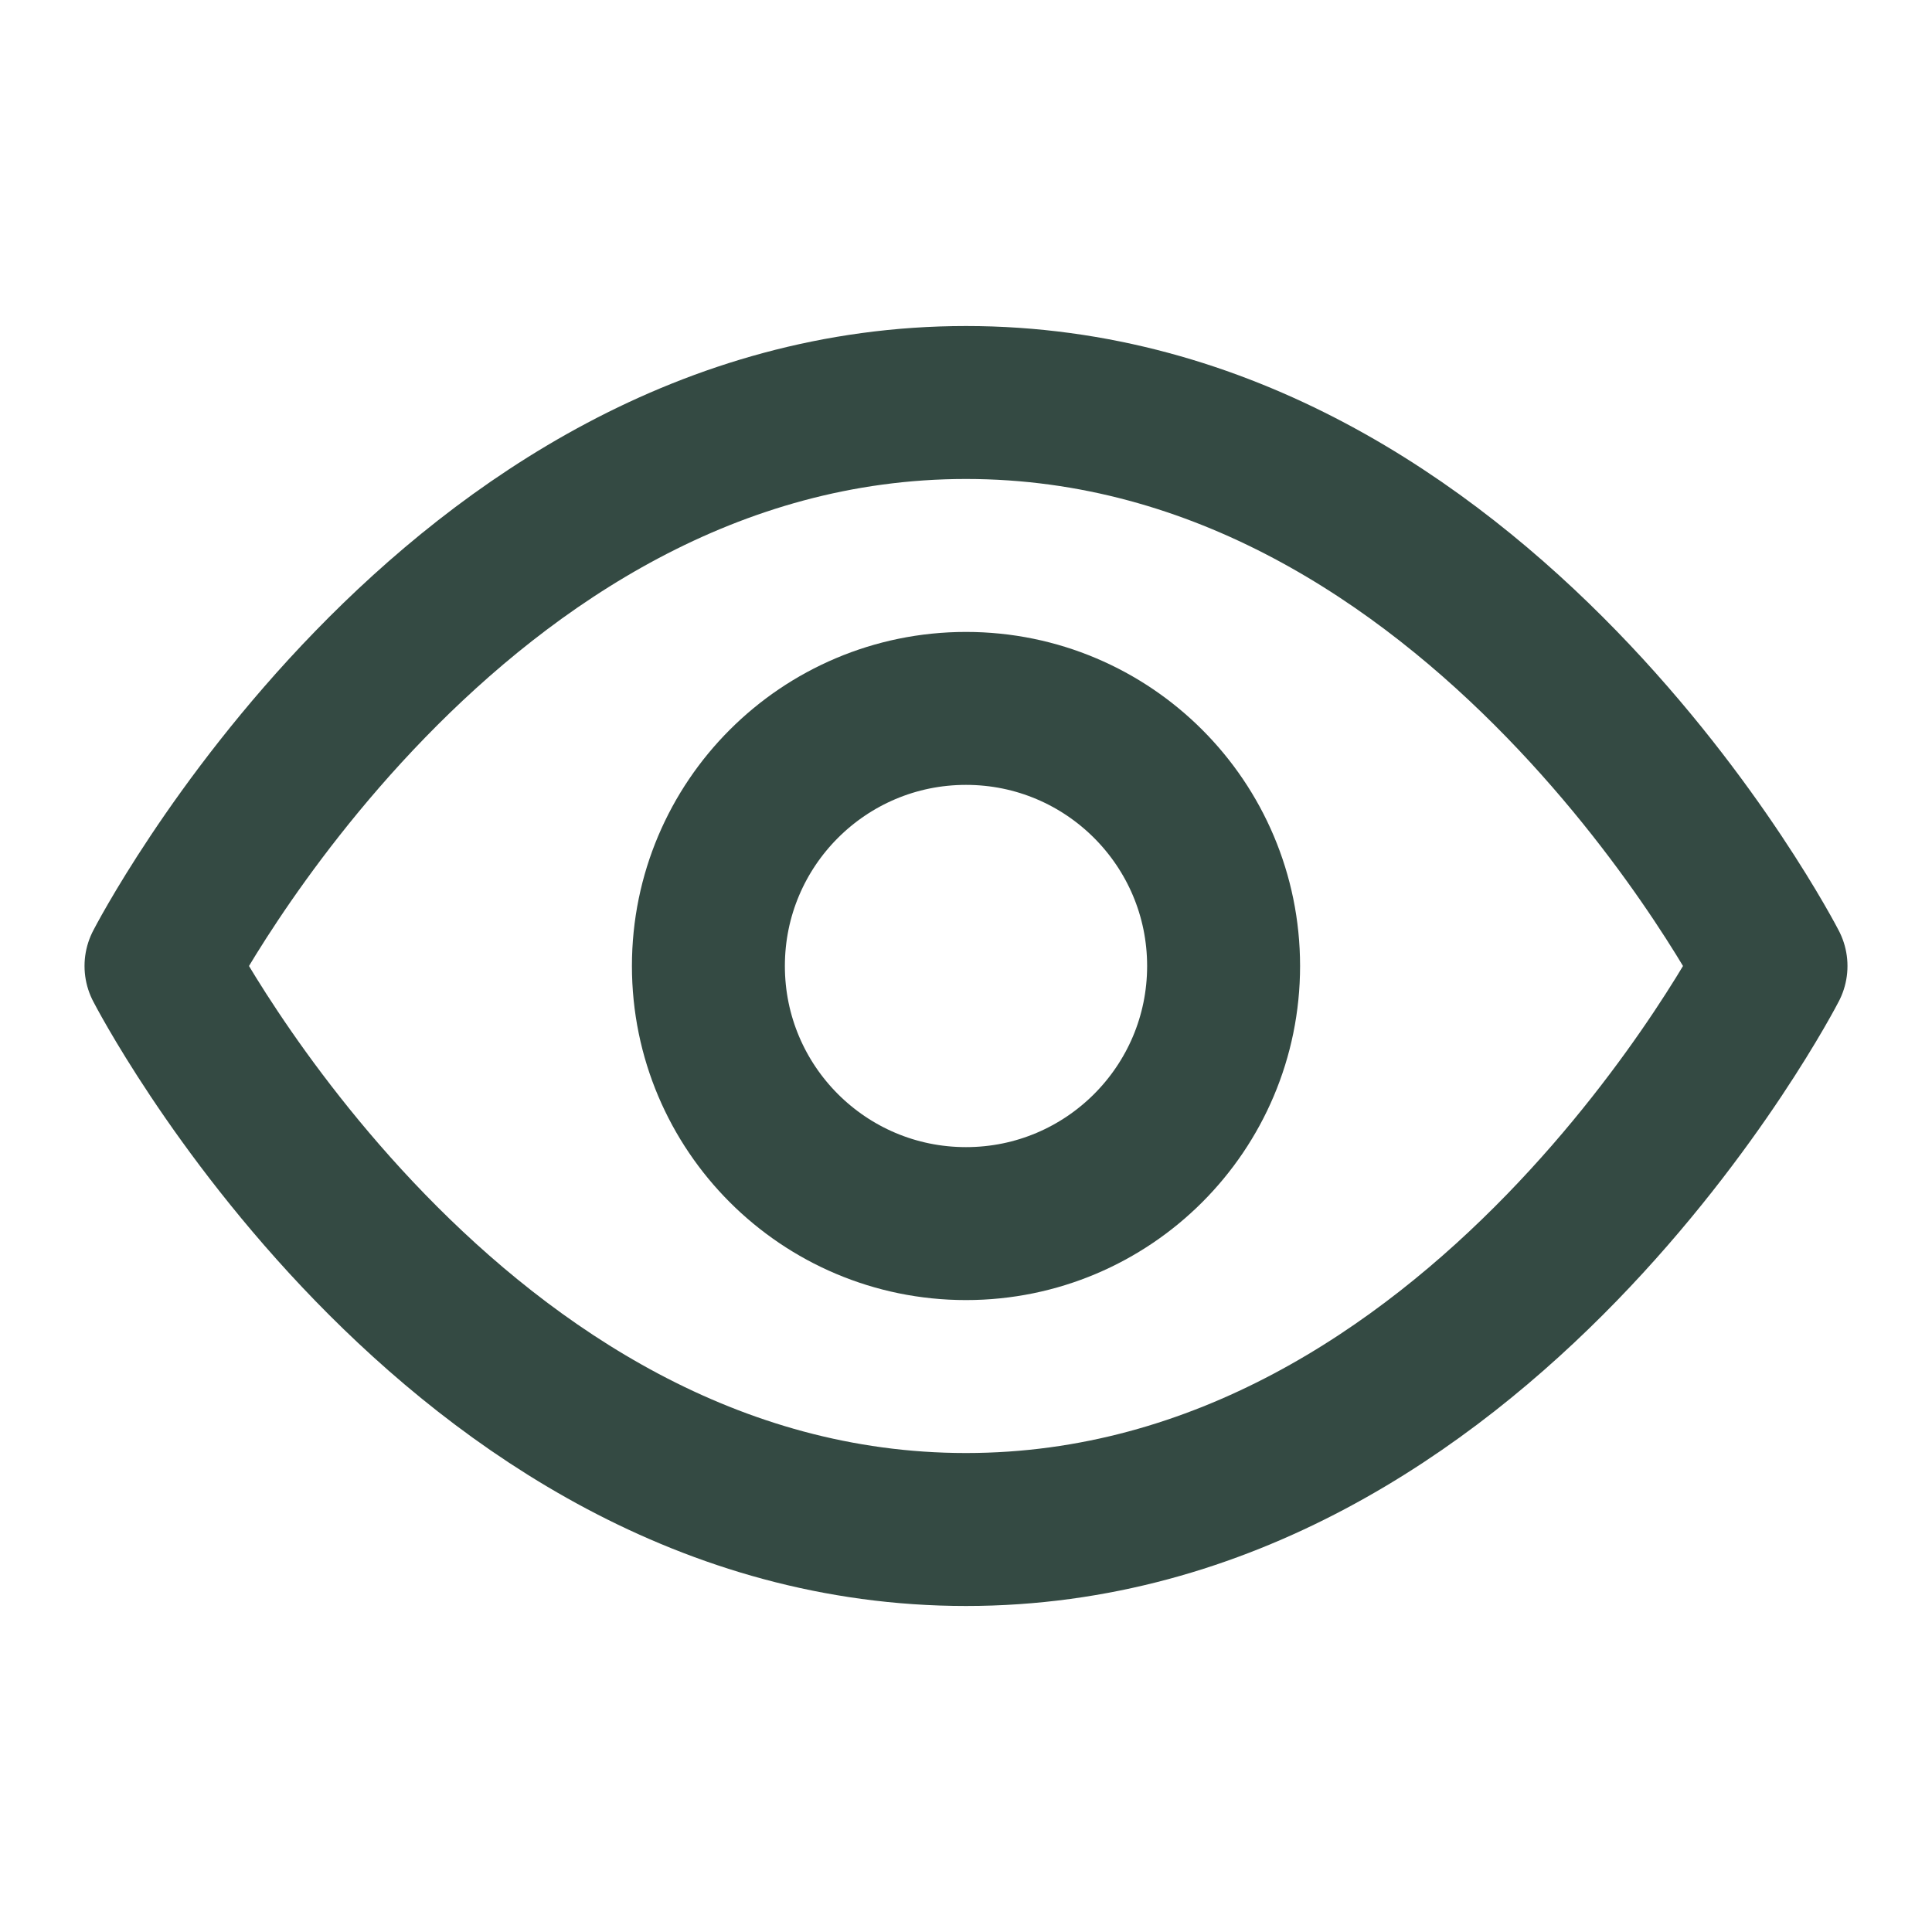
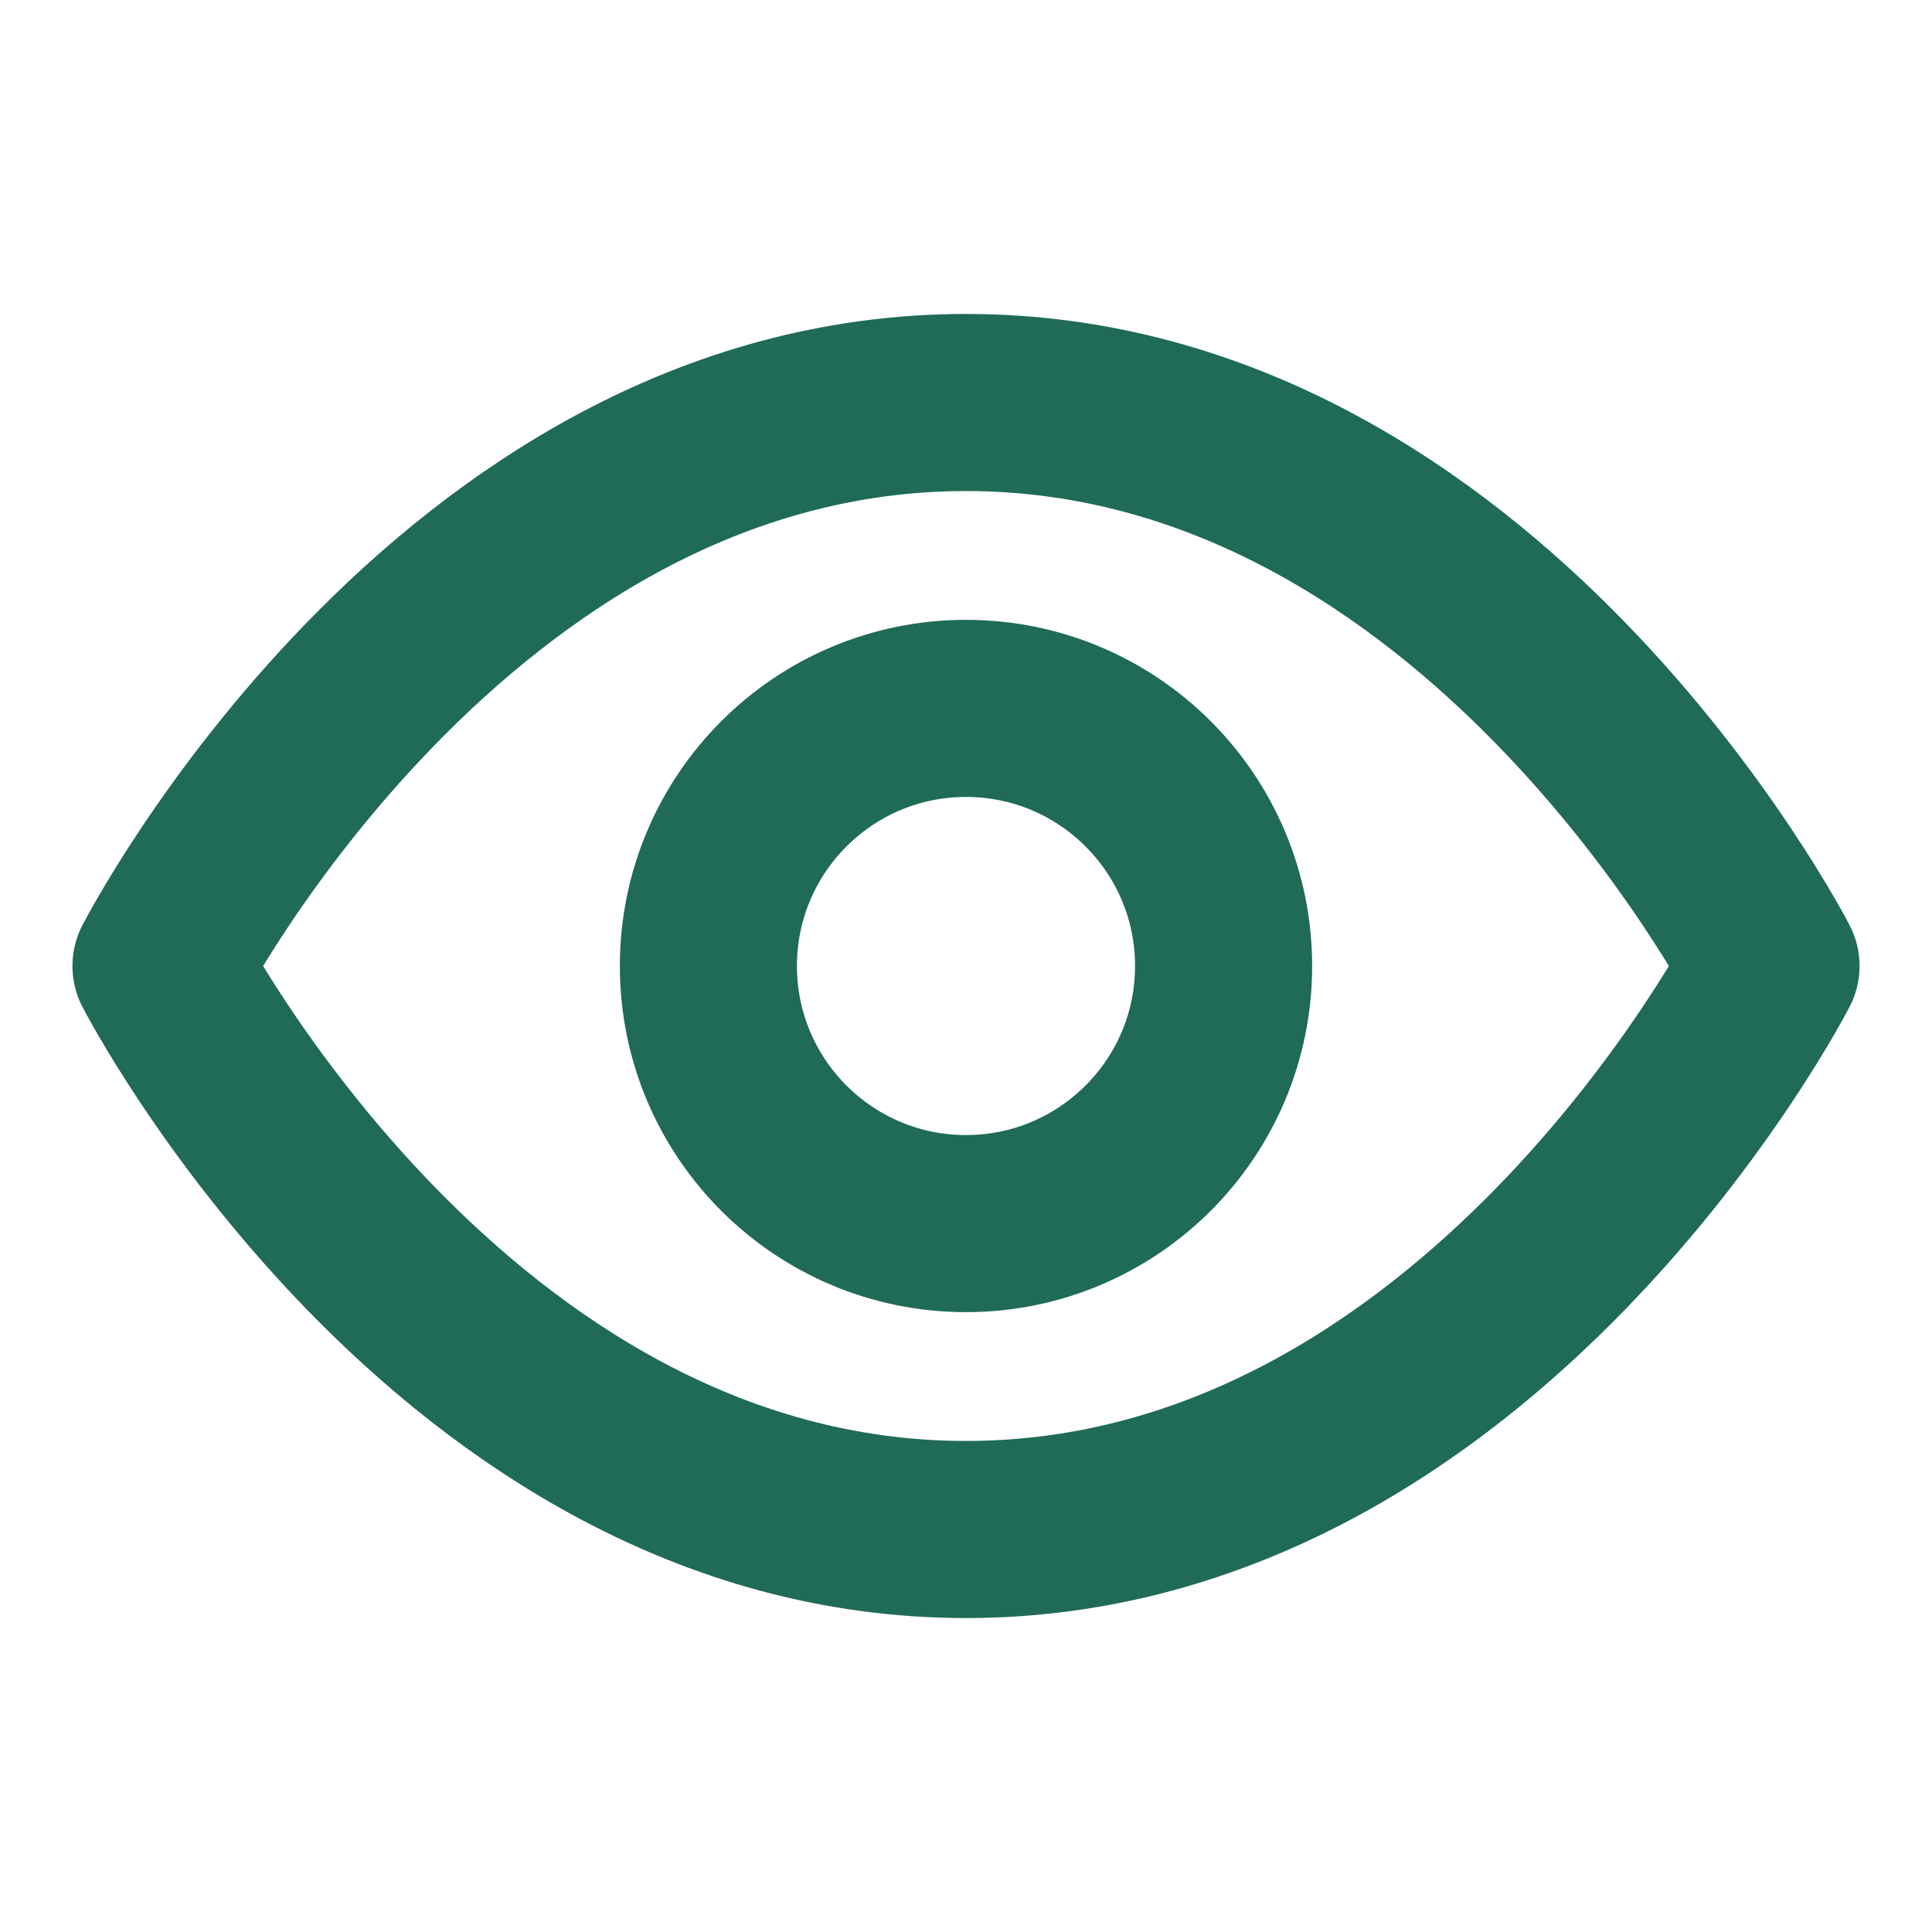
<svg xmlns="http://www.w3.org/2000/svg" width="24" height="24" viewBox="0 0 24 24">
-   <path d="M2 12s3.6-7 10-7 10 7 10 7-3.6 7-10 7S2 12 2 12Z" fill="none" stroke="#344A43" stroke-width="1.9" stroke-linecap="round" stroke-linejoin="round" />
-   <circle cx="12" cy="12" r="3.2" fill="none" stroke="#344A43" stroke-width="1.9" />
+   <path d="M2 12s3.6-7 10-7 10 7 10 7-3.6 7-10 7S2 12 2 12Z" fill="none" stroke="#1F6B57" stroke-width="2.2" stroke-linecap="round" stroke-linejoin="round" />
+   <circle cx="12" cy="12" r="3.2" fill="none" stroke="#1F6B57" stroke-width="2.2" />
</svg>
